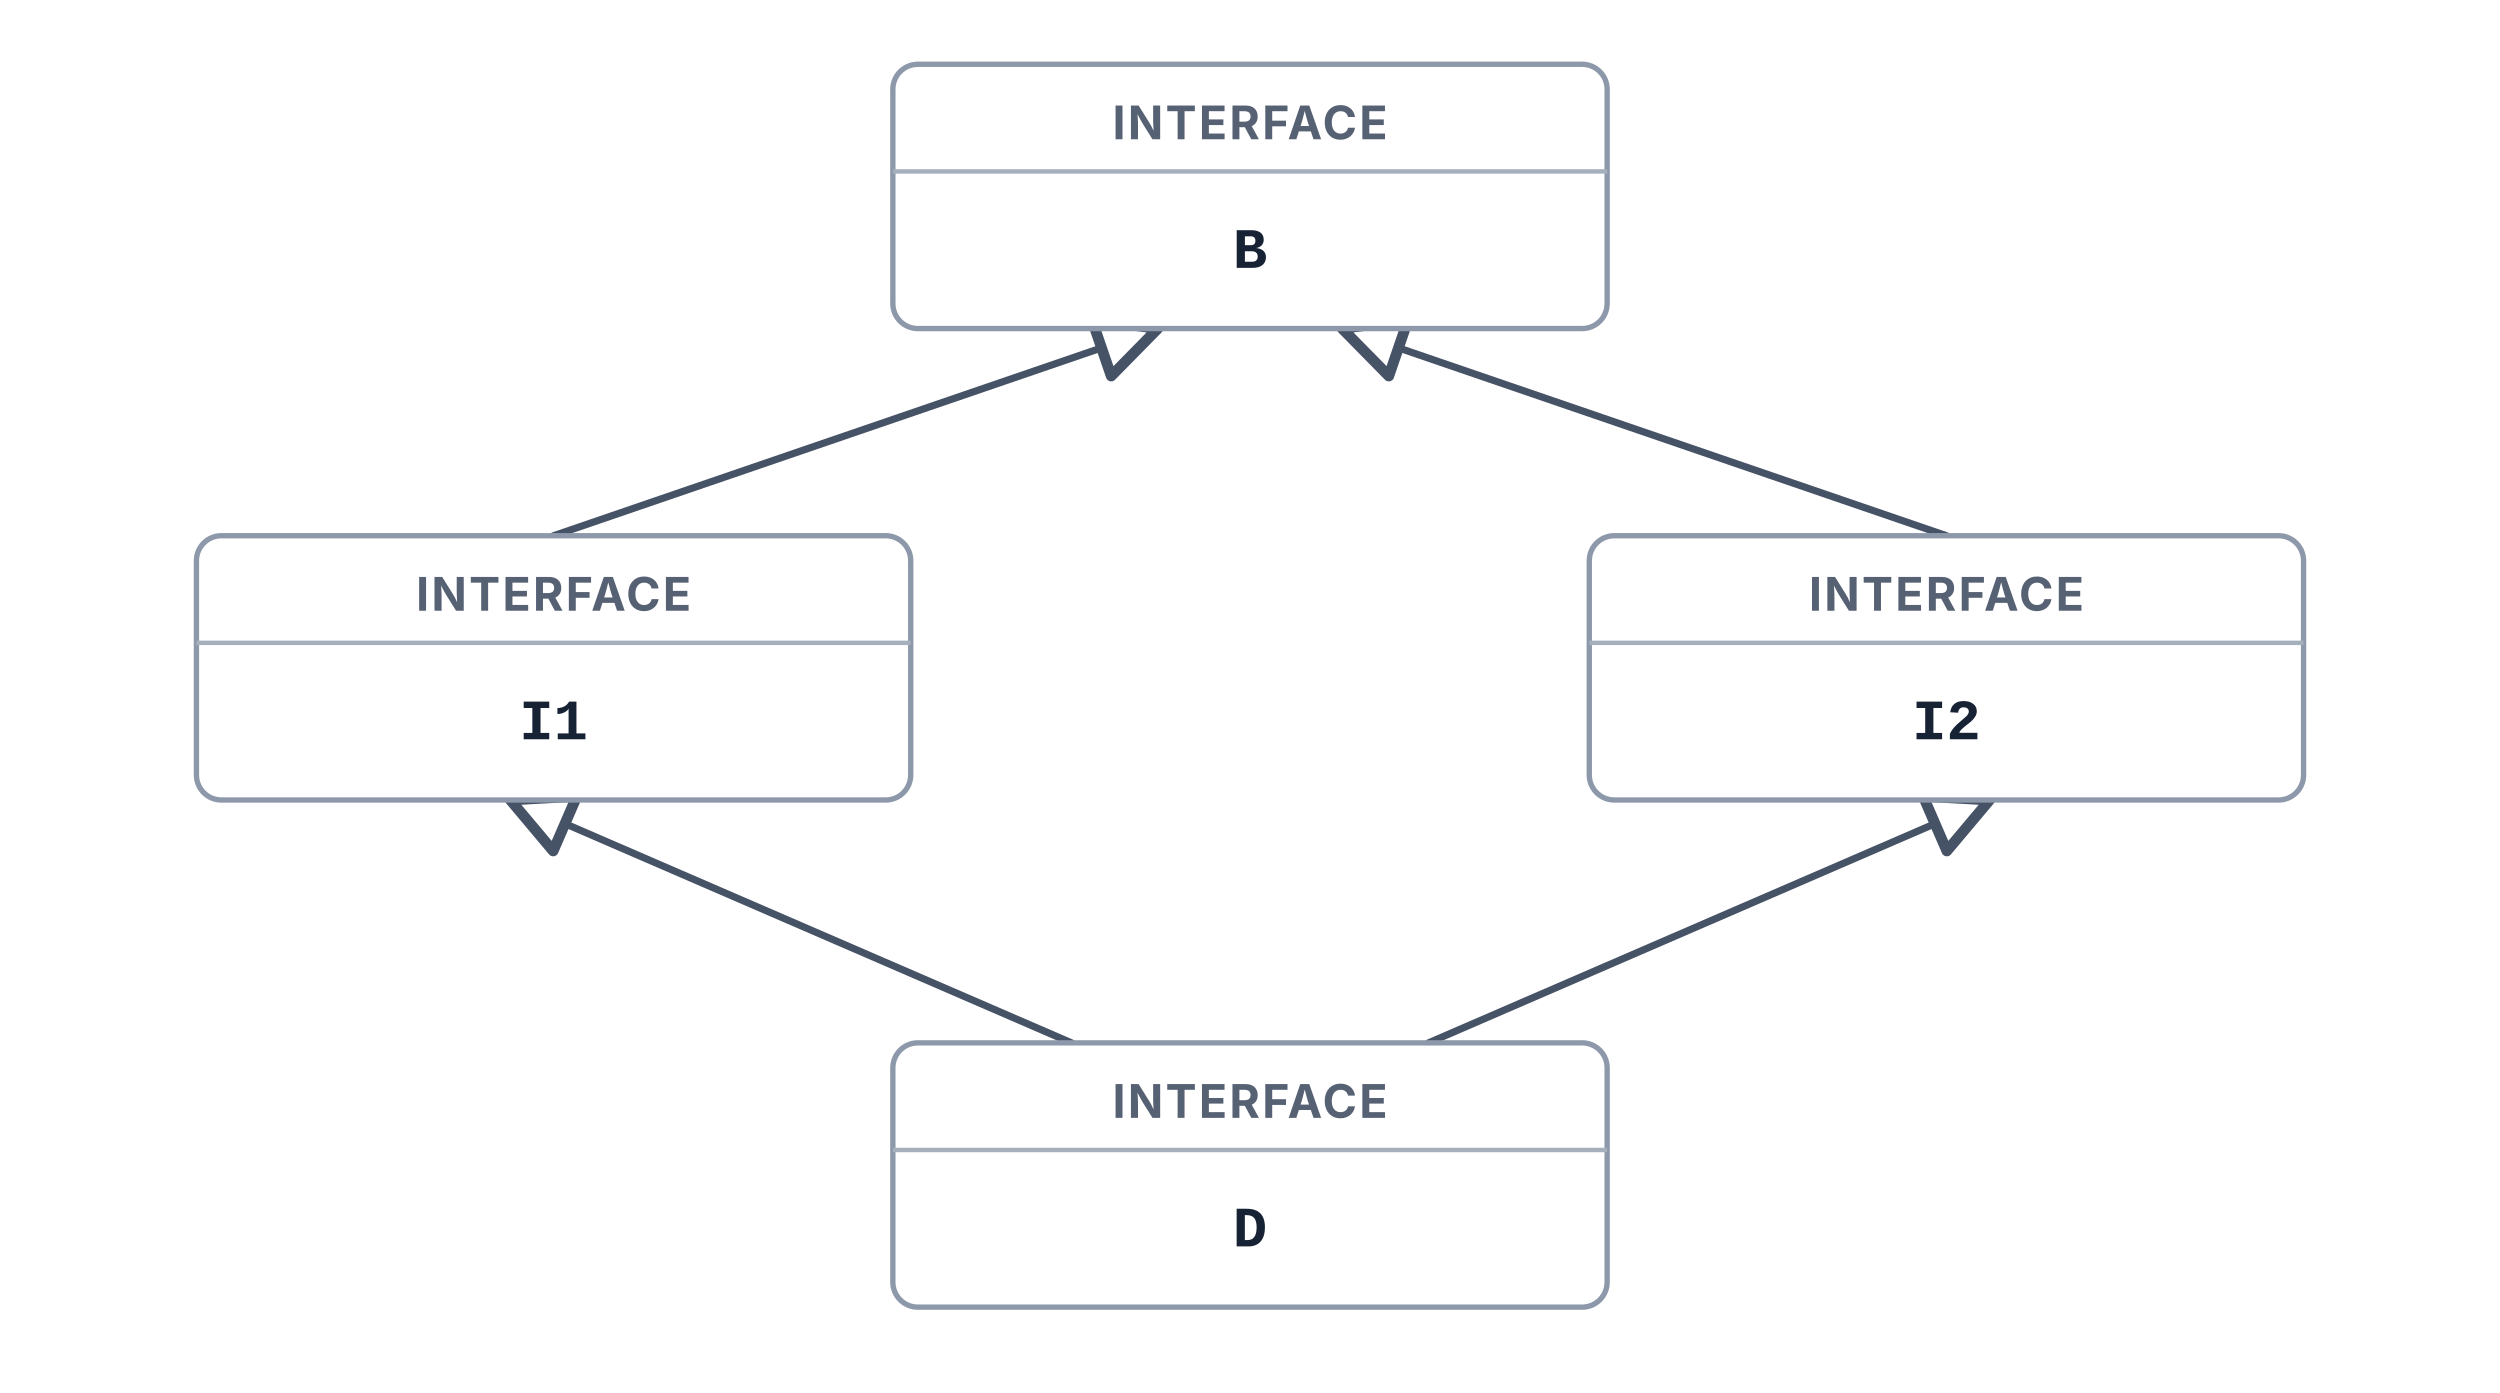
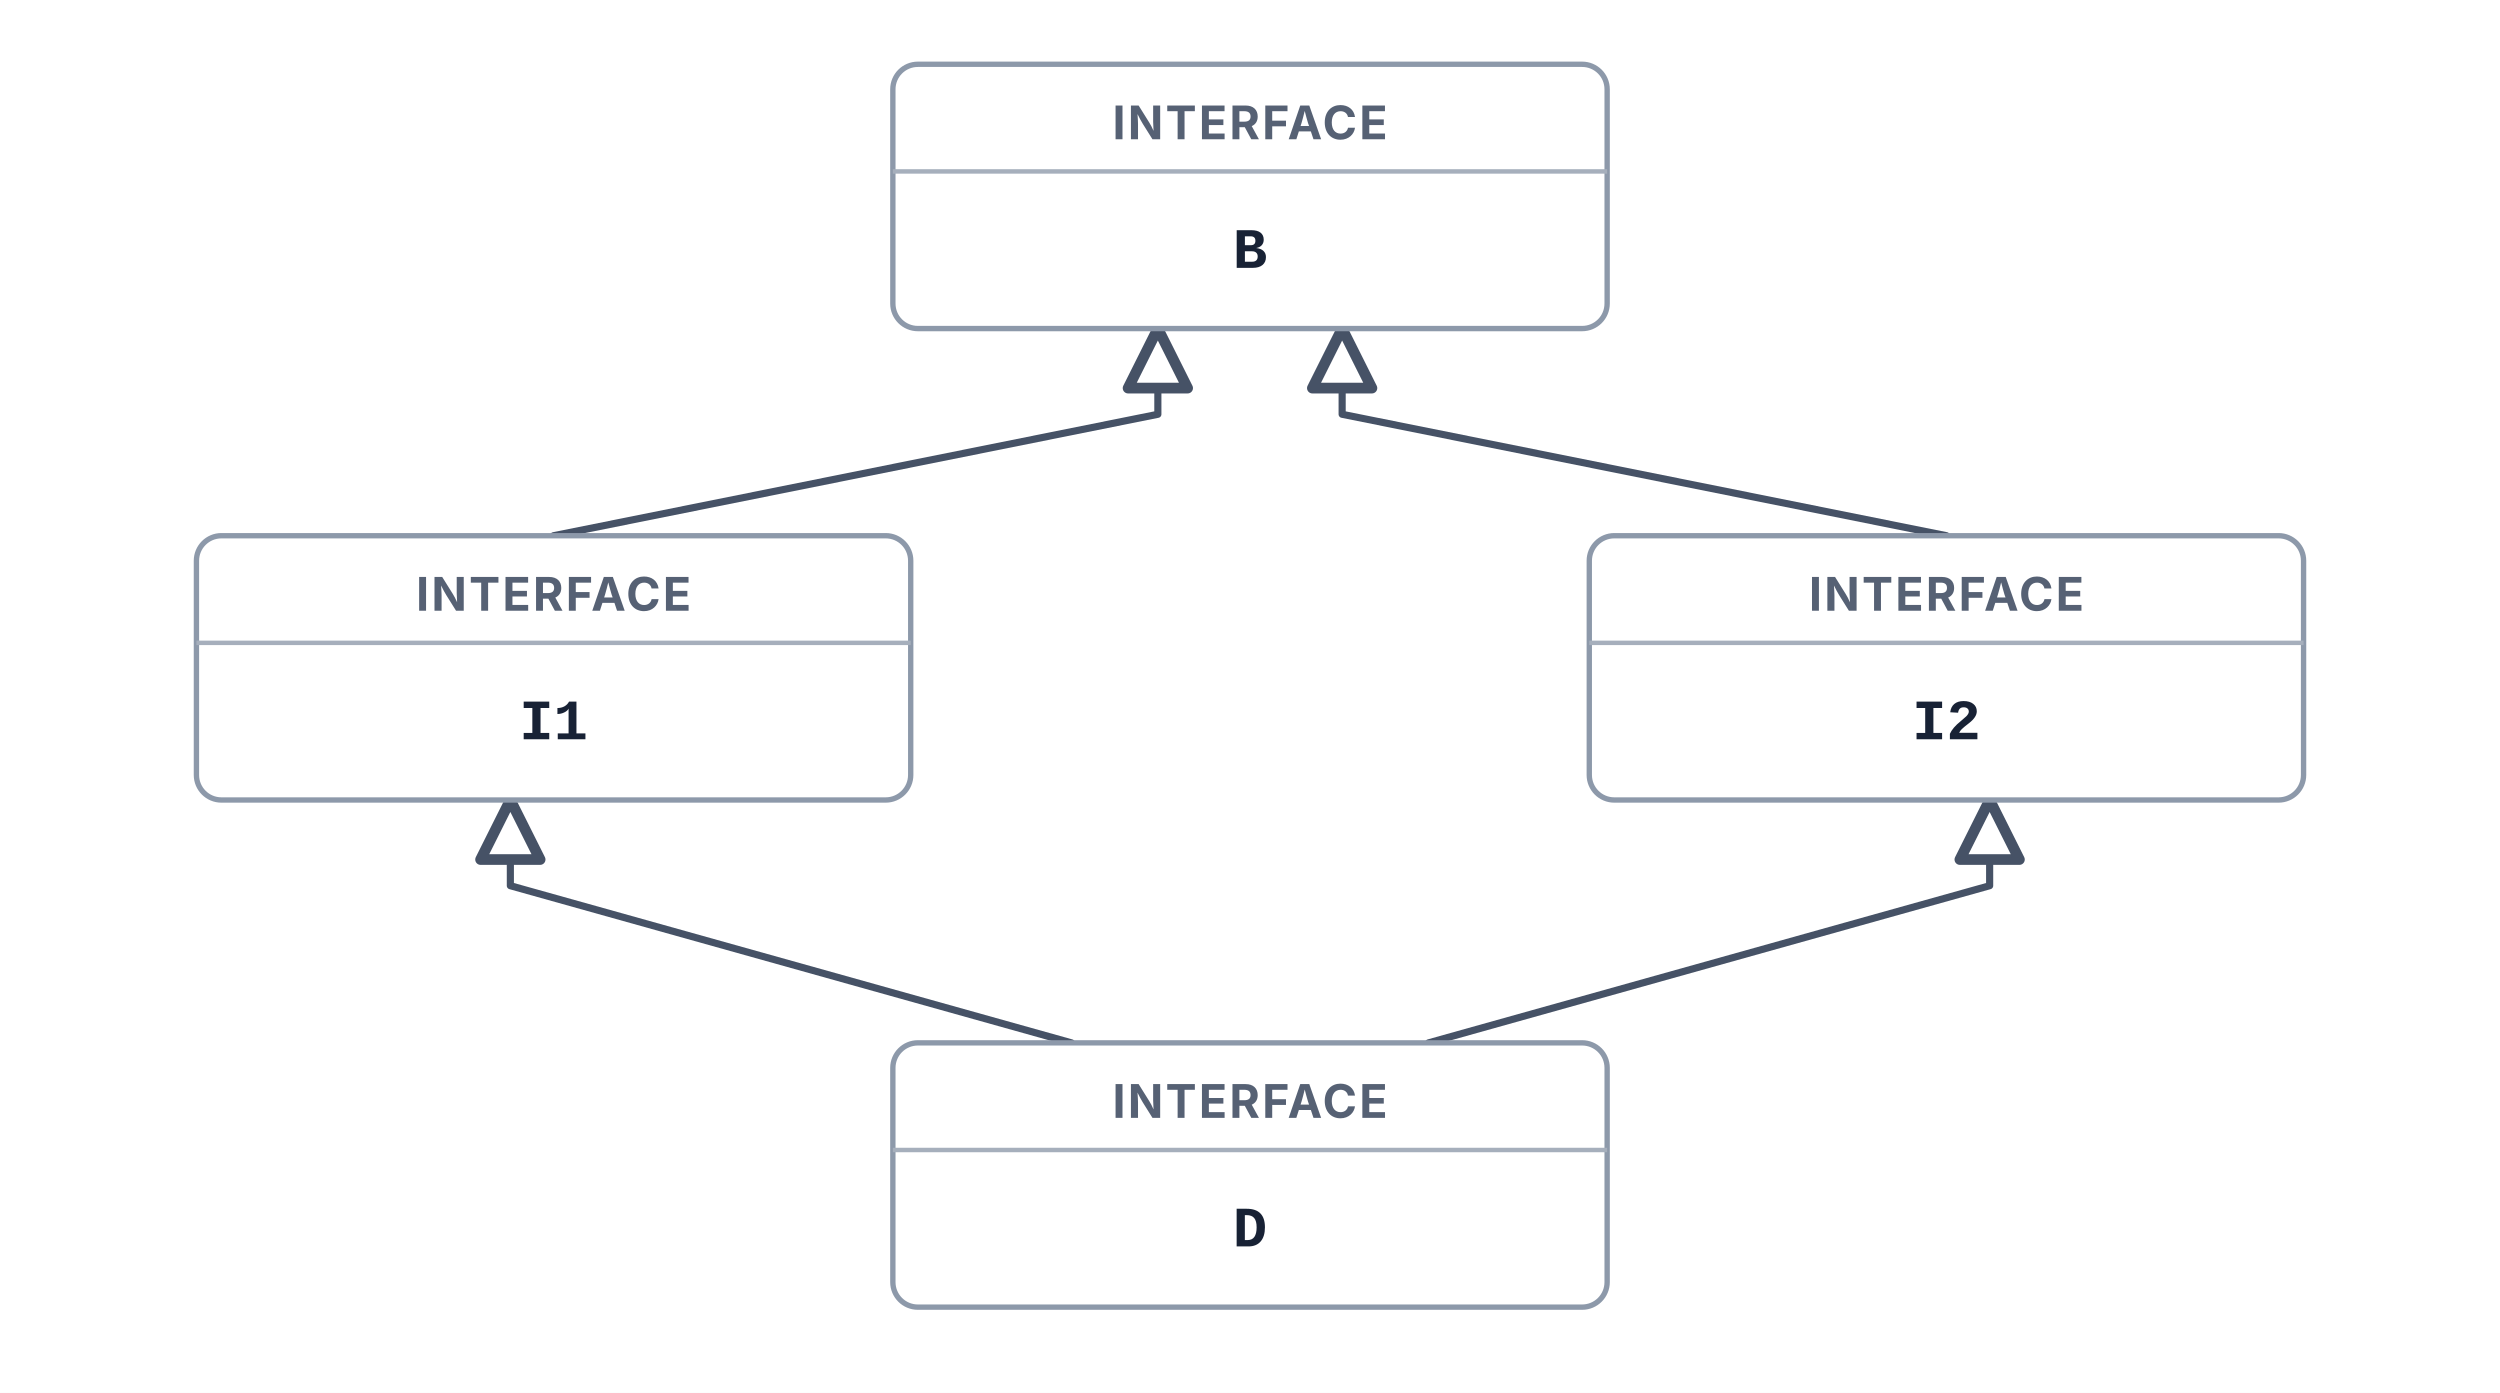
<svg xmlns="http://www.w3.org/2000/svg" width="700" height="390" viewBox="0 0 700 390" role="img" aria-labelledby="title description">
  <defs>
    <marker id="inheritance-arrow" viewBox="0 0 12 12" refX="11" refY="6" markerWidth="10" markerHeight="10" orient="auto">
      <path d="M 1 1 L 11 6 L 1 11 Z" fill="#ffffff" stroke="#465266" stroke-linejoin="round" stroke-width="1.8" />
    </marker>
  </defs>
  <style>
    text {
      fill: #182235;
      font-family: Inter, ui-sans-serif, system-ui, -apple-system, BlinkMacSystemFont, "Segoe UI", sans-serif;
    }
    .label {
      font-size: 16px;
      font-weight: 600;
      text-anchor: middle;
    }
    .code {
      font-family: ui-monospace, SFMono-Regular, Menlo, Monaco, Consolas, "Liberation Mono", monospace;
    }
    .badge {
      fill: #566174;
      font-size: 13px;
      font-weight: 750;
      letter-spacing: 0.05em;
      text-anchor: middle;
    }
    .application {
      fill: #ffffff;
      stroke: #8d99aa;
      stroke-width: 1.5;
    }
    .connector {
      fill: none;
      stroke: #566174;
      stroke-width: 1.75;
      stroke-linecap: round;
      stroke-linejoin: round;
    }
    .inheritance {
      stroke: #465266;
      stroke-width: 2;
      marker-end: url(#inheritance-arrow);
    }
    .divider {
      fill: none;
      stroke: #a6afbc;
      stroke-width: 1.25;
    }
  </style>
  <rect width="700" height="390" fill="#ffffff" />
  <g id="boundaries" aria-hidden="true">
  </g>
  <g id="connectors" aria-hidden="true">
-     <path class="connector inheritance" d="M 155 150 L 324.2 92" vector-effect="non-scaling-stroke" />
-     <path class="connector inheritance" d="M 545 150 L 375.8 92" vector-effect="non-scaling-stroke" />
-     <path class="connector inheritance" d="M 300 292 L 142.9 224" vector-effect="non-scaling-stroke" />
-     <path class="connector inheritance" d="M 400 292 L 557.1 224" vector-effect="non-scaling-stroke" />
+     <path class="connector inheritance" d="M 155 150 L 324.2 116 V 92" vector-effect="non-scaling-stroke" />
+     <path class="connector inheritance" d="M 545 150 L 375.8 116 V 92" vector-effect="non-scaling-stroke" />
+     <path class="connector inheritance" d="M 300 292 L 142.9 248 V 224" vector-effect="non-scaling-stroke" />
+     <path class="connector inheritance" d="M 400 292 L 557.1 248 V 224" vector-effect="non-scaling-stroke" />
  </g>
  <g id="components" aria-hidden="true">
    <rect class="application" x="250" y="18" width="200" height="74" rx="7" vector-effect="non-scaling-stroke" />
    <path class="divider" d="M 250 48 H 450" vector-effect="non-scaling-stroke" />
    <rect class="application" x="55" y="150" width="200" height="74" rx="7" vector-effect="non-scaling-stroke" />
    <path class="divider" d="M 55 180 H 255" vector-effect="non-scaling-stroke" />
    <rect class="application" x="445" y="150" width="200" height="74" rx="7" vector-effect="non-scaling-stroke" />
    <path class="divider" d="M 445 180 H 645" vector-effect="non-scaling-stroke" />
    <rect class="application" x="250" y="292" width="200" height="74" rx="7" vector-effect="non-scaling-stroke" />
    <path class="divider" d="M 250 322 H 450" vector-effect="non-scaling-stroke" />
  </g>
  <g id="labels">
    <text class="badge" x="350.0" y="39">INTERFACE</text>
    <text class="label code" x="350.0" y="75.0">B</text>
    <text class="badge" x="155.0" y="171">INTERFACE</text>
    <text class="label code" x="155.0" y="207.0">I1</text>
    <text class="badge" x="545.0" y="171">INTERFACE</text>
    <text class="label code" x="545.0" y="207.0">I2</text>
    <text class="badge" x="350.0" y="313">INTERFACE</text>
    <text class="label code" x="350.0" y="349.0">D</text>
  </g>
</svg>
